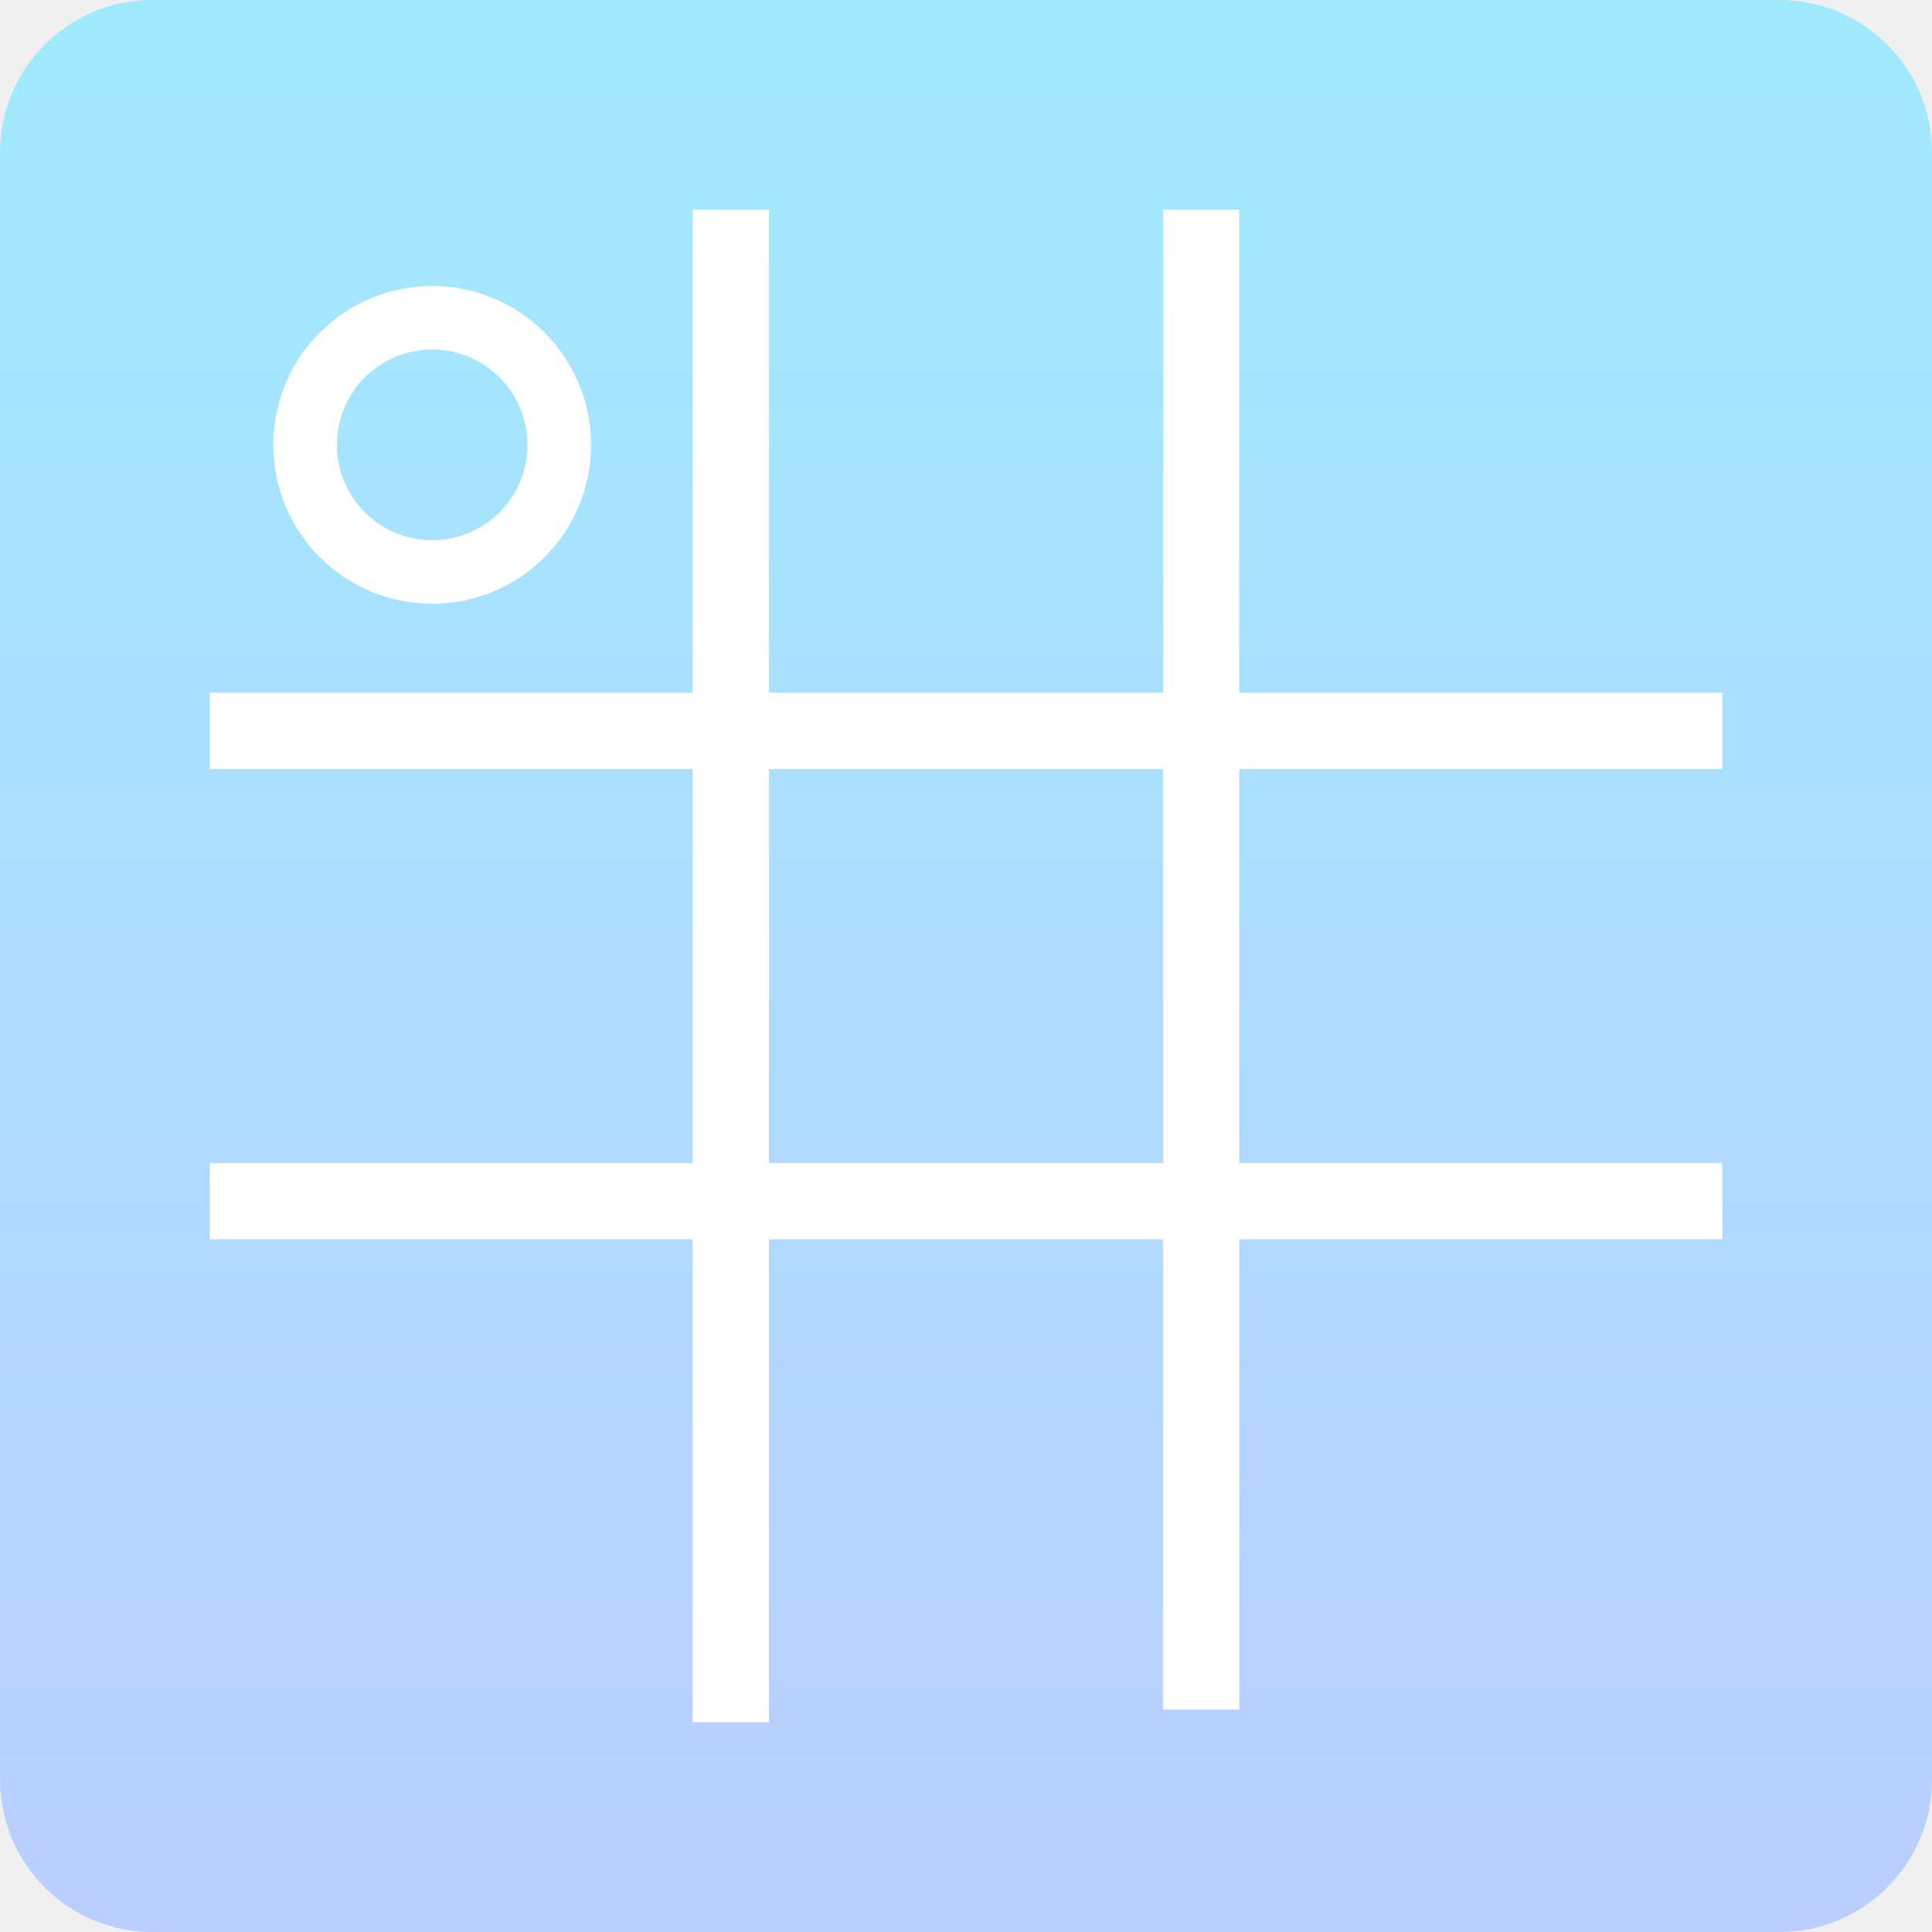
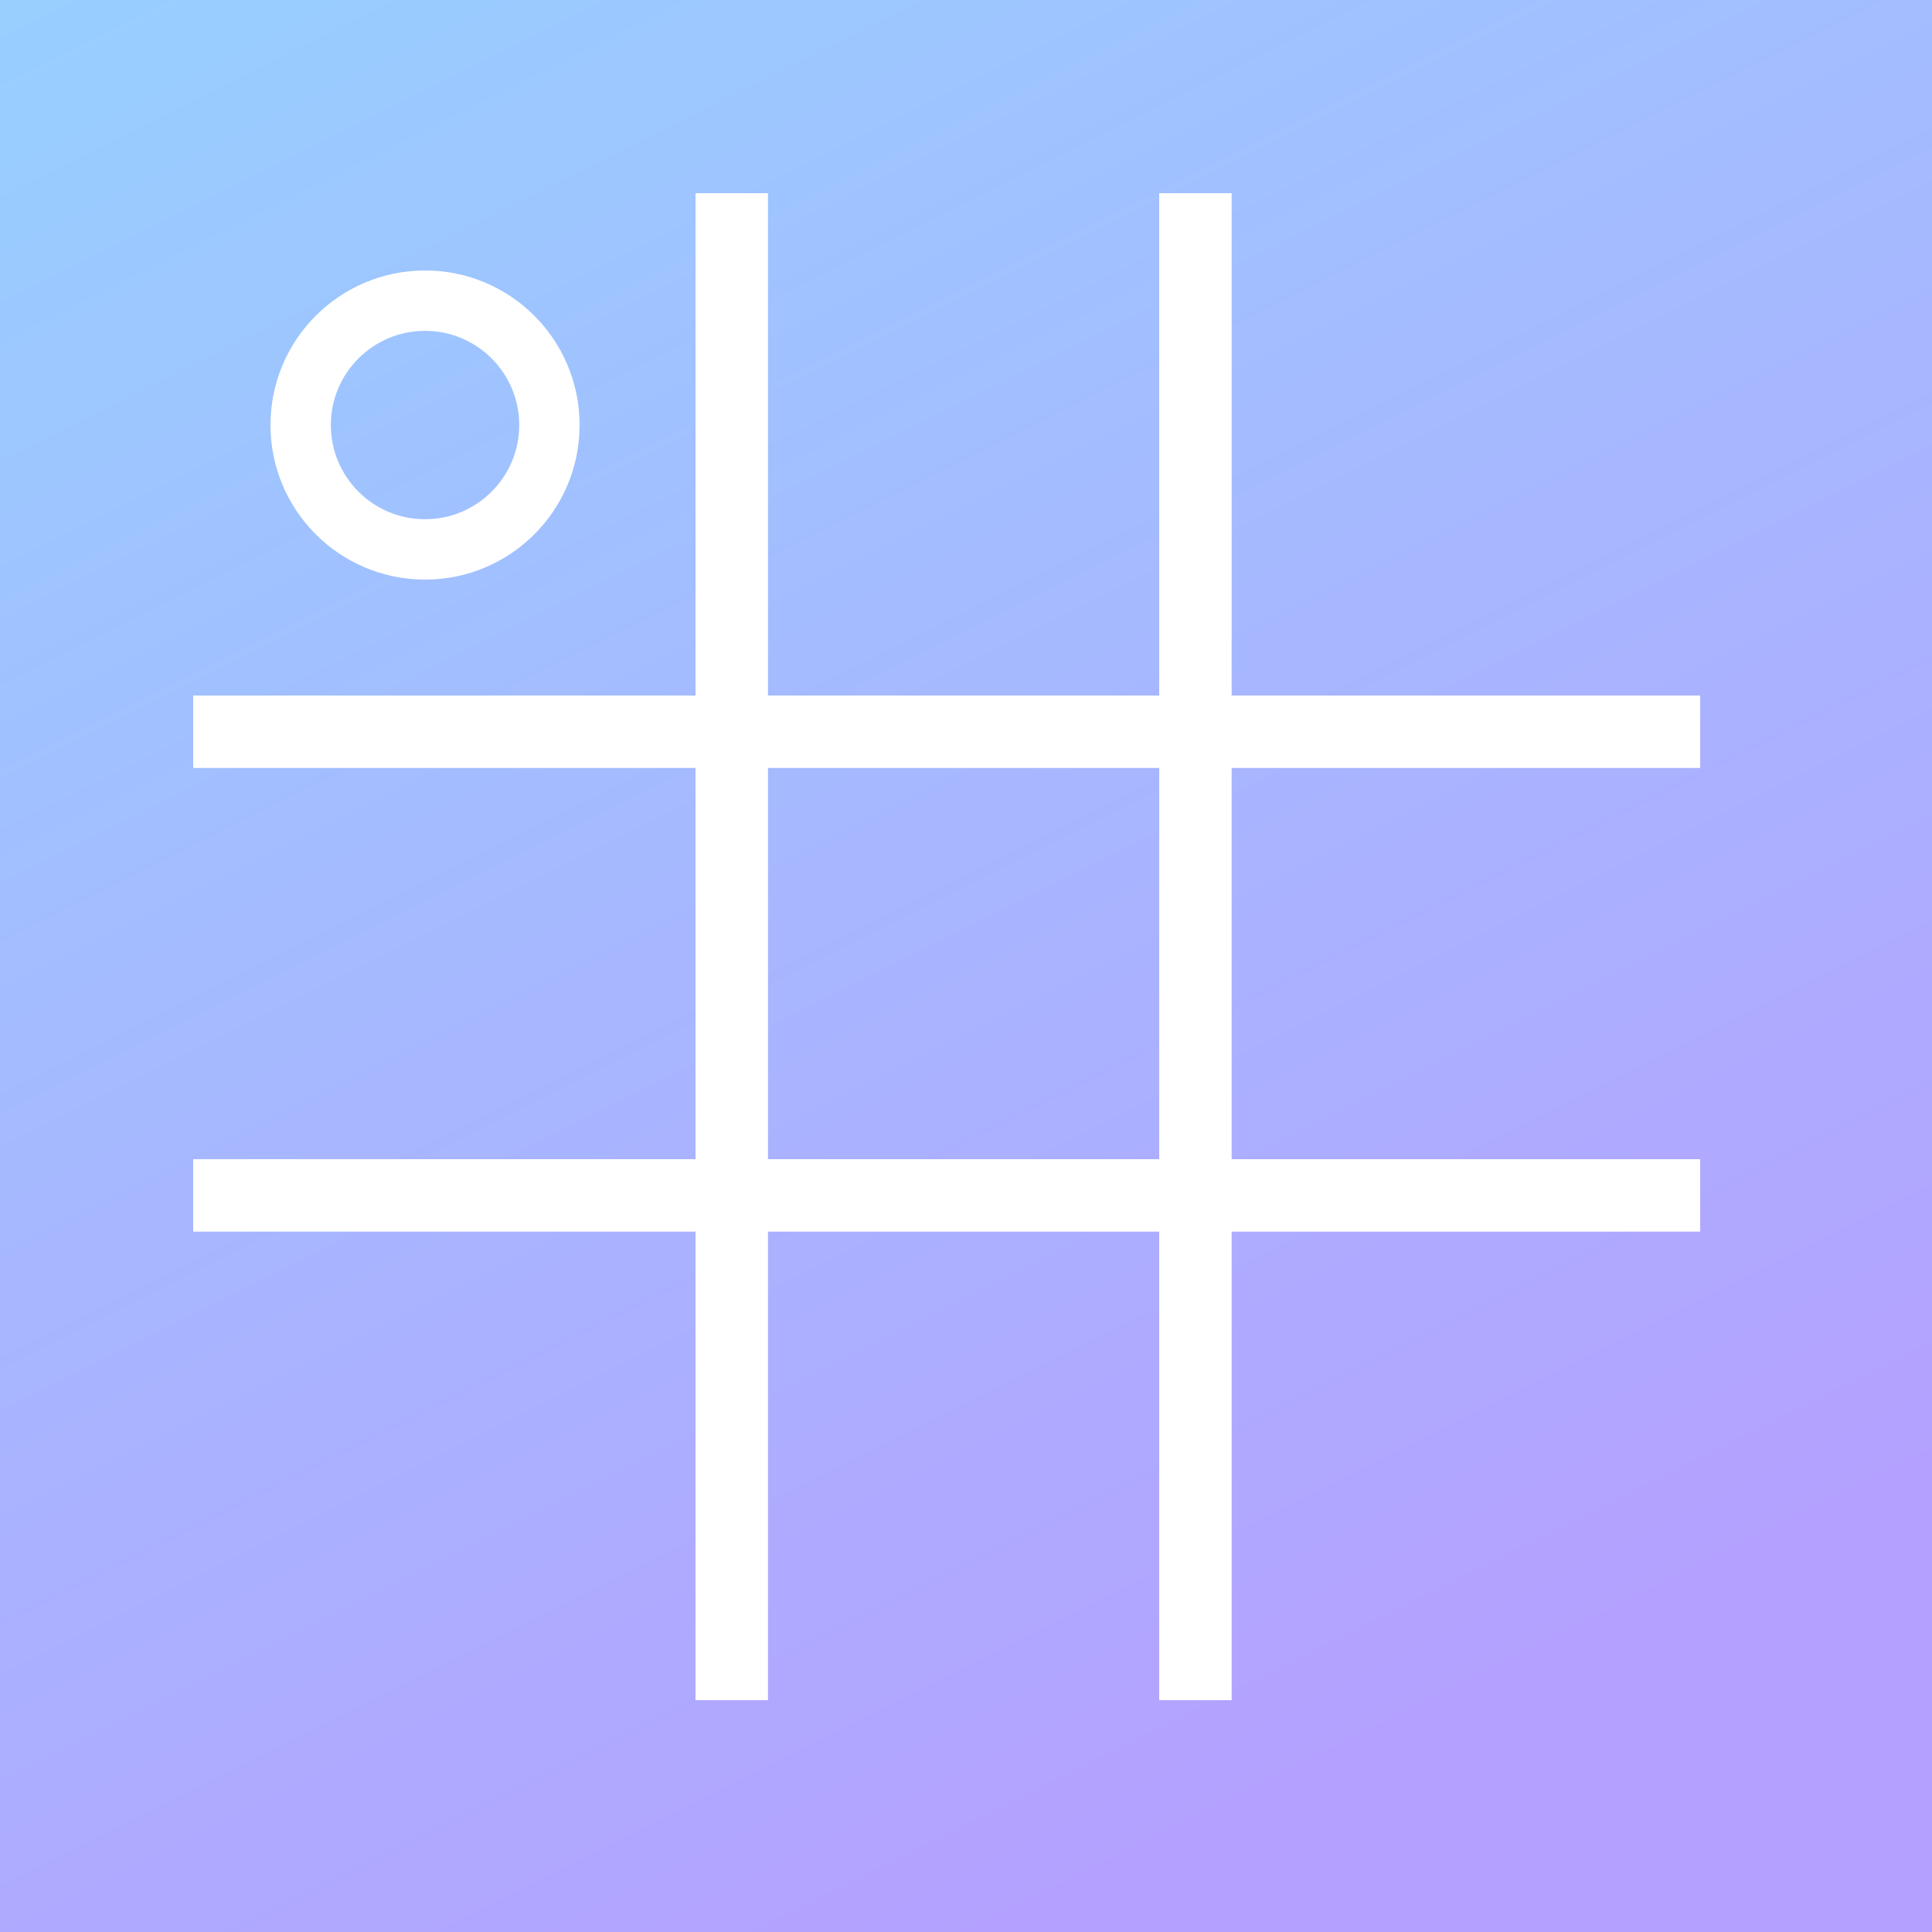
- <svg xmlns="http://www.w3.org/2000/svg" width="152px" height="152px" viewBox="0 0 152 152" version="1.1">
+ <svg xmlns="http://www.w3.org/2000/svg" width="40" height="40" viewBox="0 0 40 40" fill="none">
+   <rect width="40" height="40" fill="url(#paint0_linear)" />
+   <path d="M5.775 3.2C5.775 4.622 4.622 5.775 3.2 5.775C1.778 5.775 0.625 4.622 0.625 3.2C0.625 1.778 1.778 0.625 3.2 0.625C4.622 0.625 5.775 1.778 5.775 3.2Z" transform="translate(5.59998 5.6)" stroke="white" stroke-width="1.25" />
+   <line y1="-0.75" x2="31.2" y2="-0.75" transform="translate(14.4 4) rotate(90)" stroke="white" stroke-width="1.5" />
+   <line y1="-0.75" x2="31.2" y2="-0.75" transform="translate(35.2 14.4) rotate(180)" stroke="white" stroke-width="1.5" />
+   <line y1="-0.75" x2="31.2" y2="-0.75" transform="translate(35.2 24) rotate(180)" stroke="white" stroke-width="1.5" />
+   <line y1="-0.75" x2="31.2" y2="-0.75" transform="translate(24 4) rotate(90)" stroke="white" stroke-width="1.5" />
  <defs>
-     <linearGradient x1="50%" y1="0%" x2="50%" y2="100%" id="linearGradient-1">
-       <stop stop-color="#A0EAFF" offset="0%" />
-       <stop stop-color="#BACEFF" offset="100%" />
+     <linearGradient id="paint0_linear" x2="1" gradientUnits="userSpaceOnUse" gradientTransform="translate(21.75 -24.75) scale(57.9353) rotate(64.9831)">
+       <stop stop-color="#8FDDFF" />
+       <stop offset="1" stop-color="#B4A1FF" />
    </linearGradient>
  </defs>
-   <g id="Page-1" stroke="none" stroke-width="1" fill="none" fill-rule="evenodd">
-     <g id="Artboard" transform="translate(-85, -85)">
-       <rect id="Rectangle" fill="url(#linearGradient-1)" x="85" y="85" width="152" height="152" rx="12" />
-       <path d="M142.5,104.5 L142.5,217.5" id="Line" stroke="#FFFFFF" stroke-width="6" stroke-linecap="square" />
-       <path d="M161,86 L161,199" id="Line-Copy" stroke="#FFFFFF" stroke-width="6" stroke-linecap="square" transform="translate(161, 142.5) rotate(90) translate(-161, -142.5) " />
-       <path d="M161,123 L161,236" id="Line-Copy-2" stroke="#FFFFFF" stroke-width="6" stroke-linecap="square" transform="translate(161, 179.5) rotate(90) translate(-161, -179.5) " />
-       <path d="M179.5,216.5 L179.5,104.5" id="Line-2" stroke="#FFFFFF" stroke-width="6" stroke-linecap="square" />
-       <circle id="Oval" stroke="#FFFFFF" stroke-width="5" cx="119" cy="120" r="10" />
-     </g>
-   </g>
</svg>
